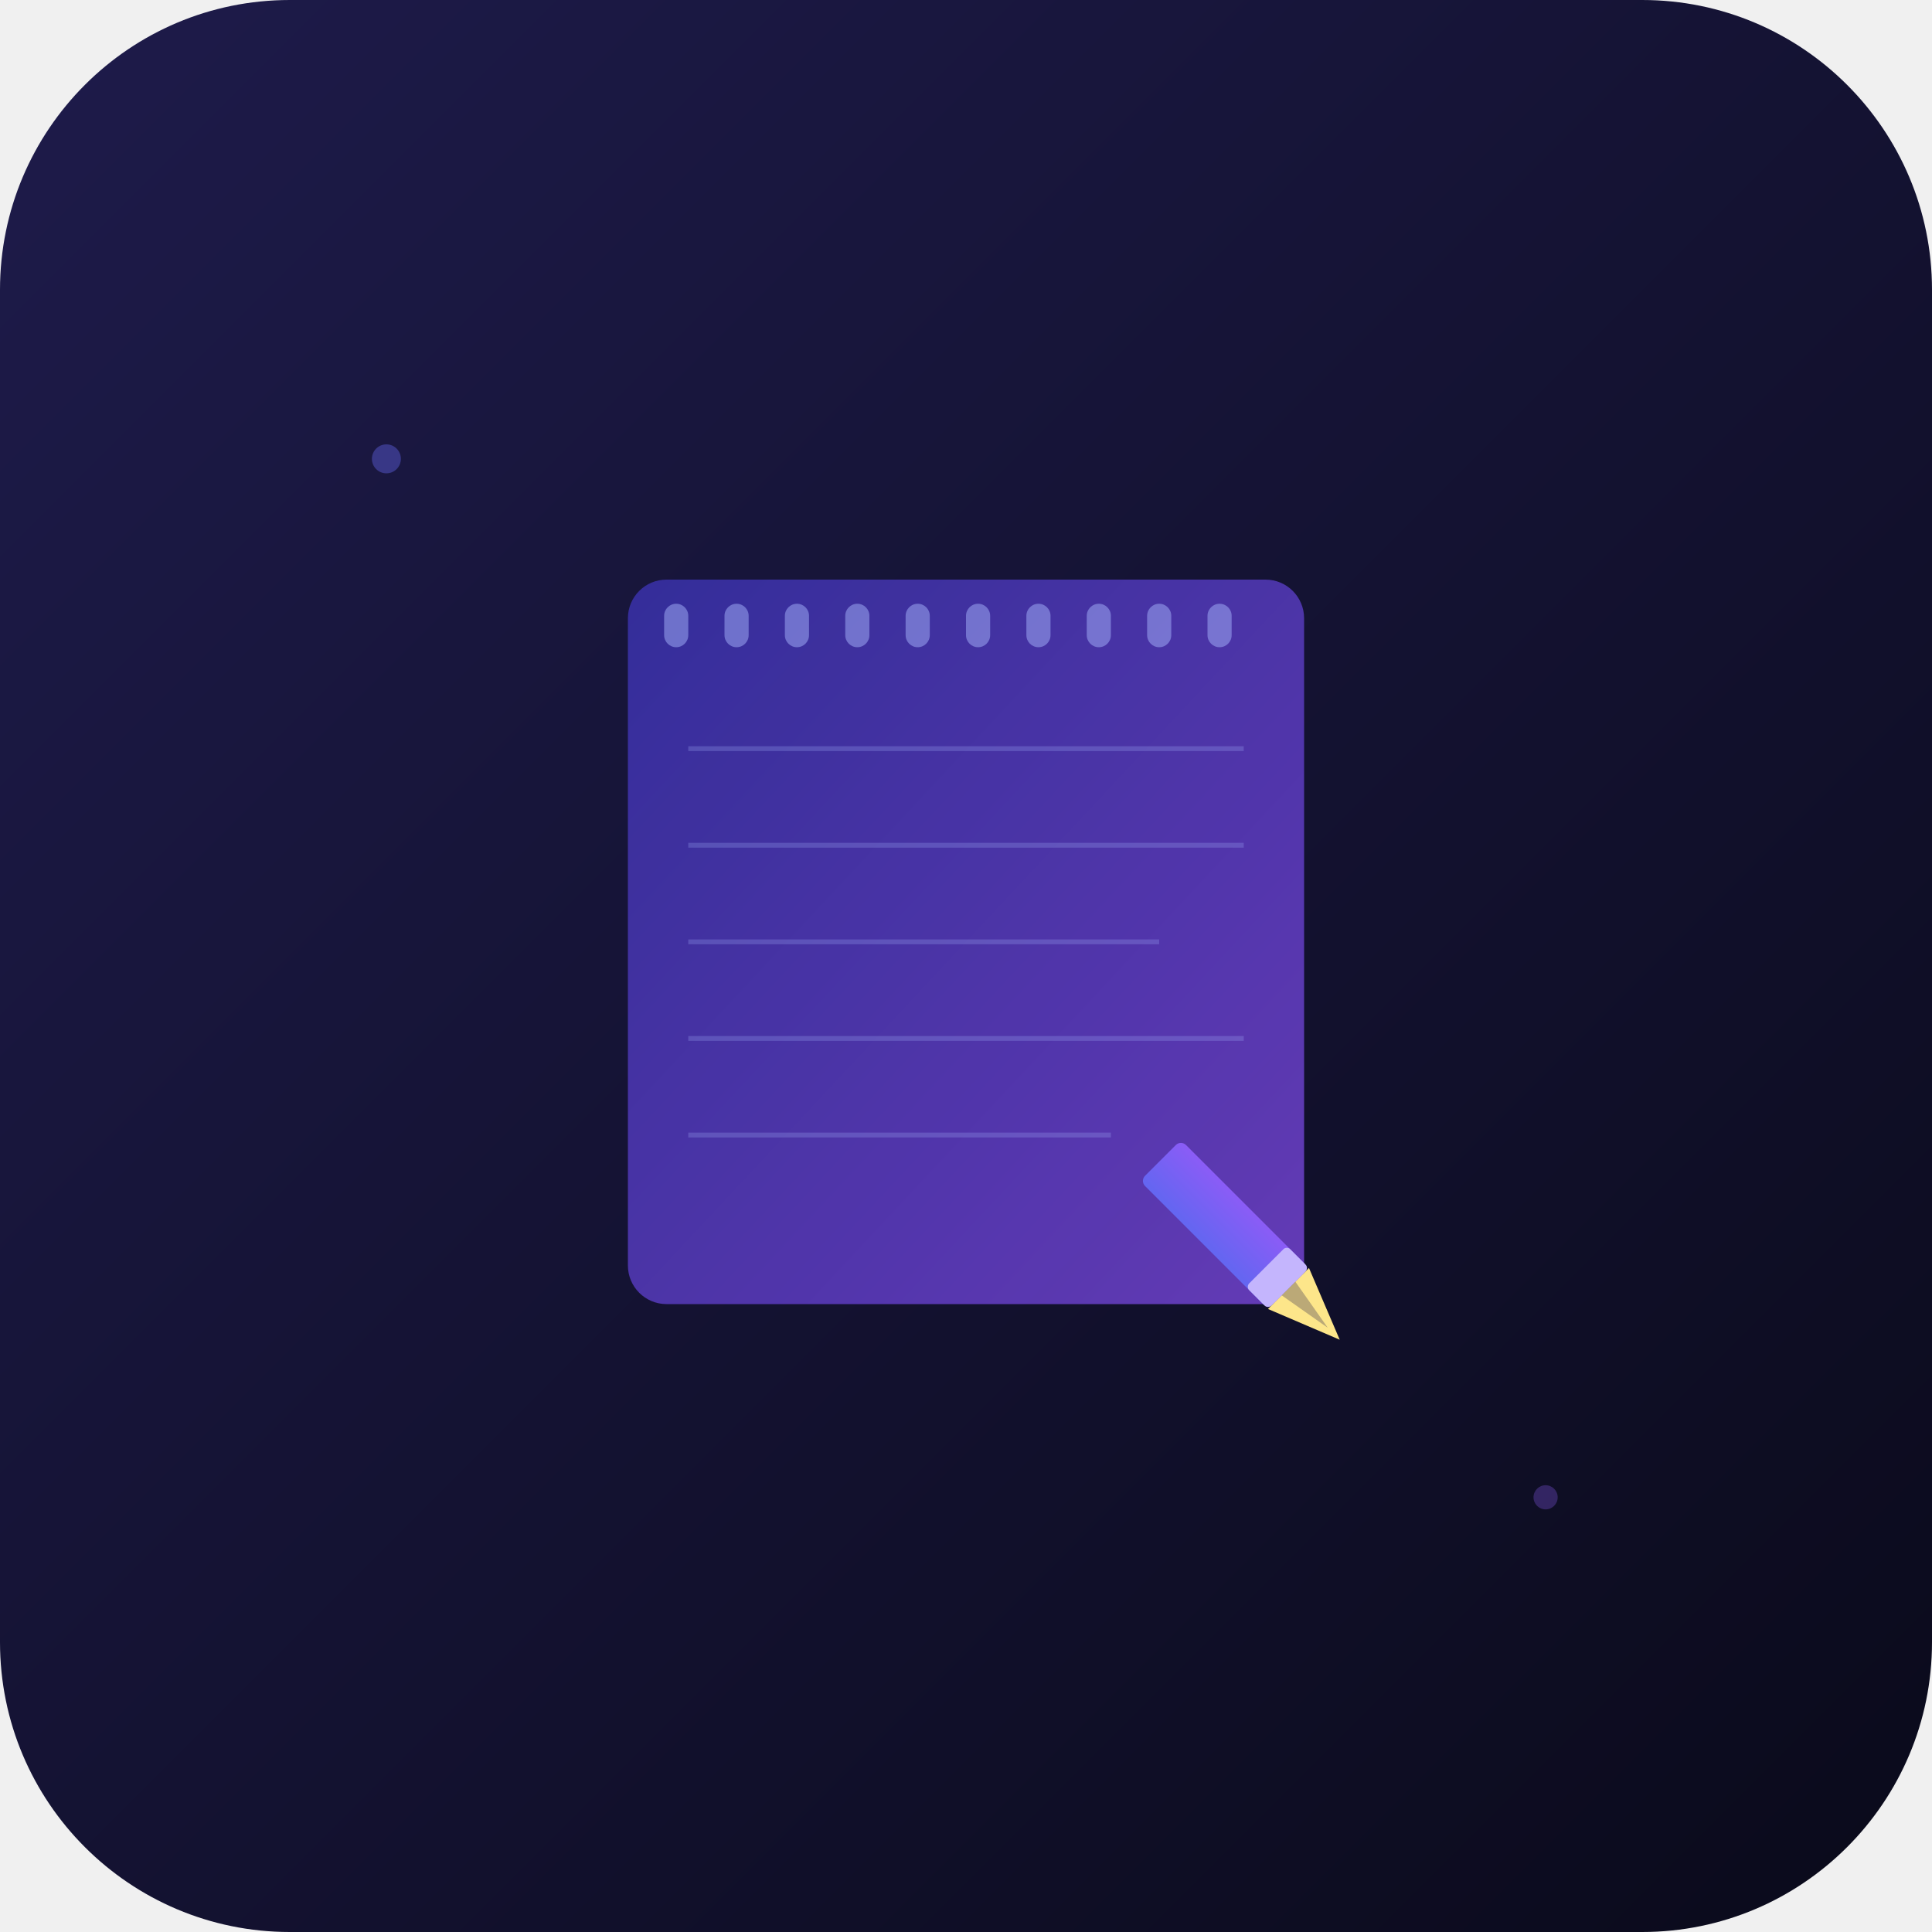
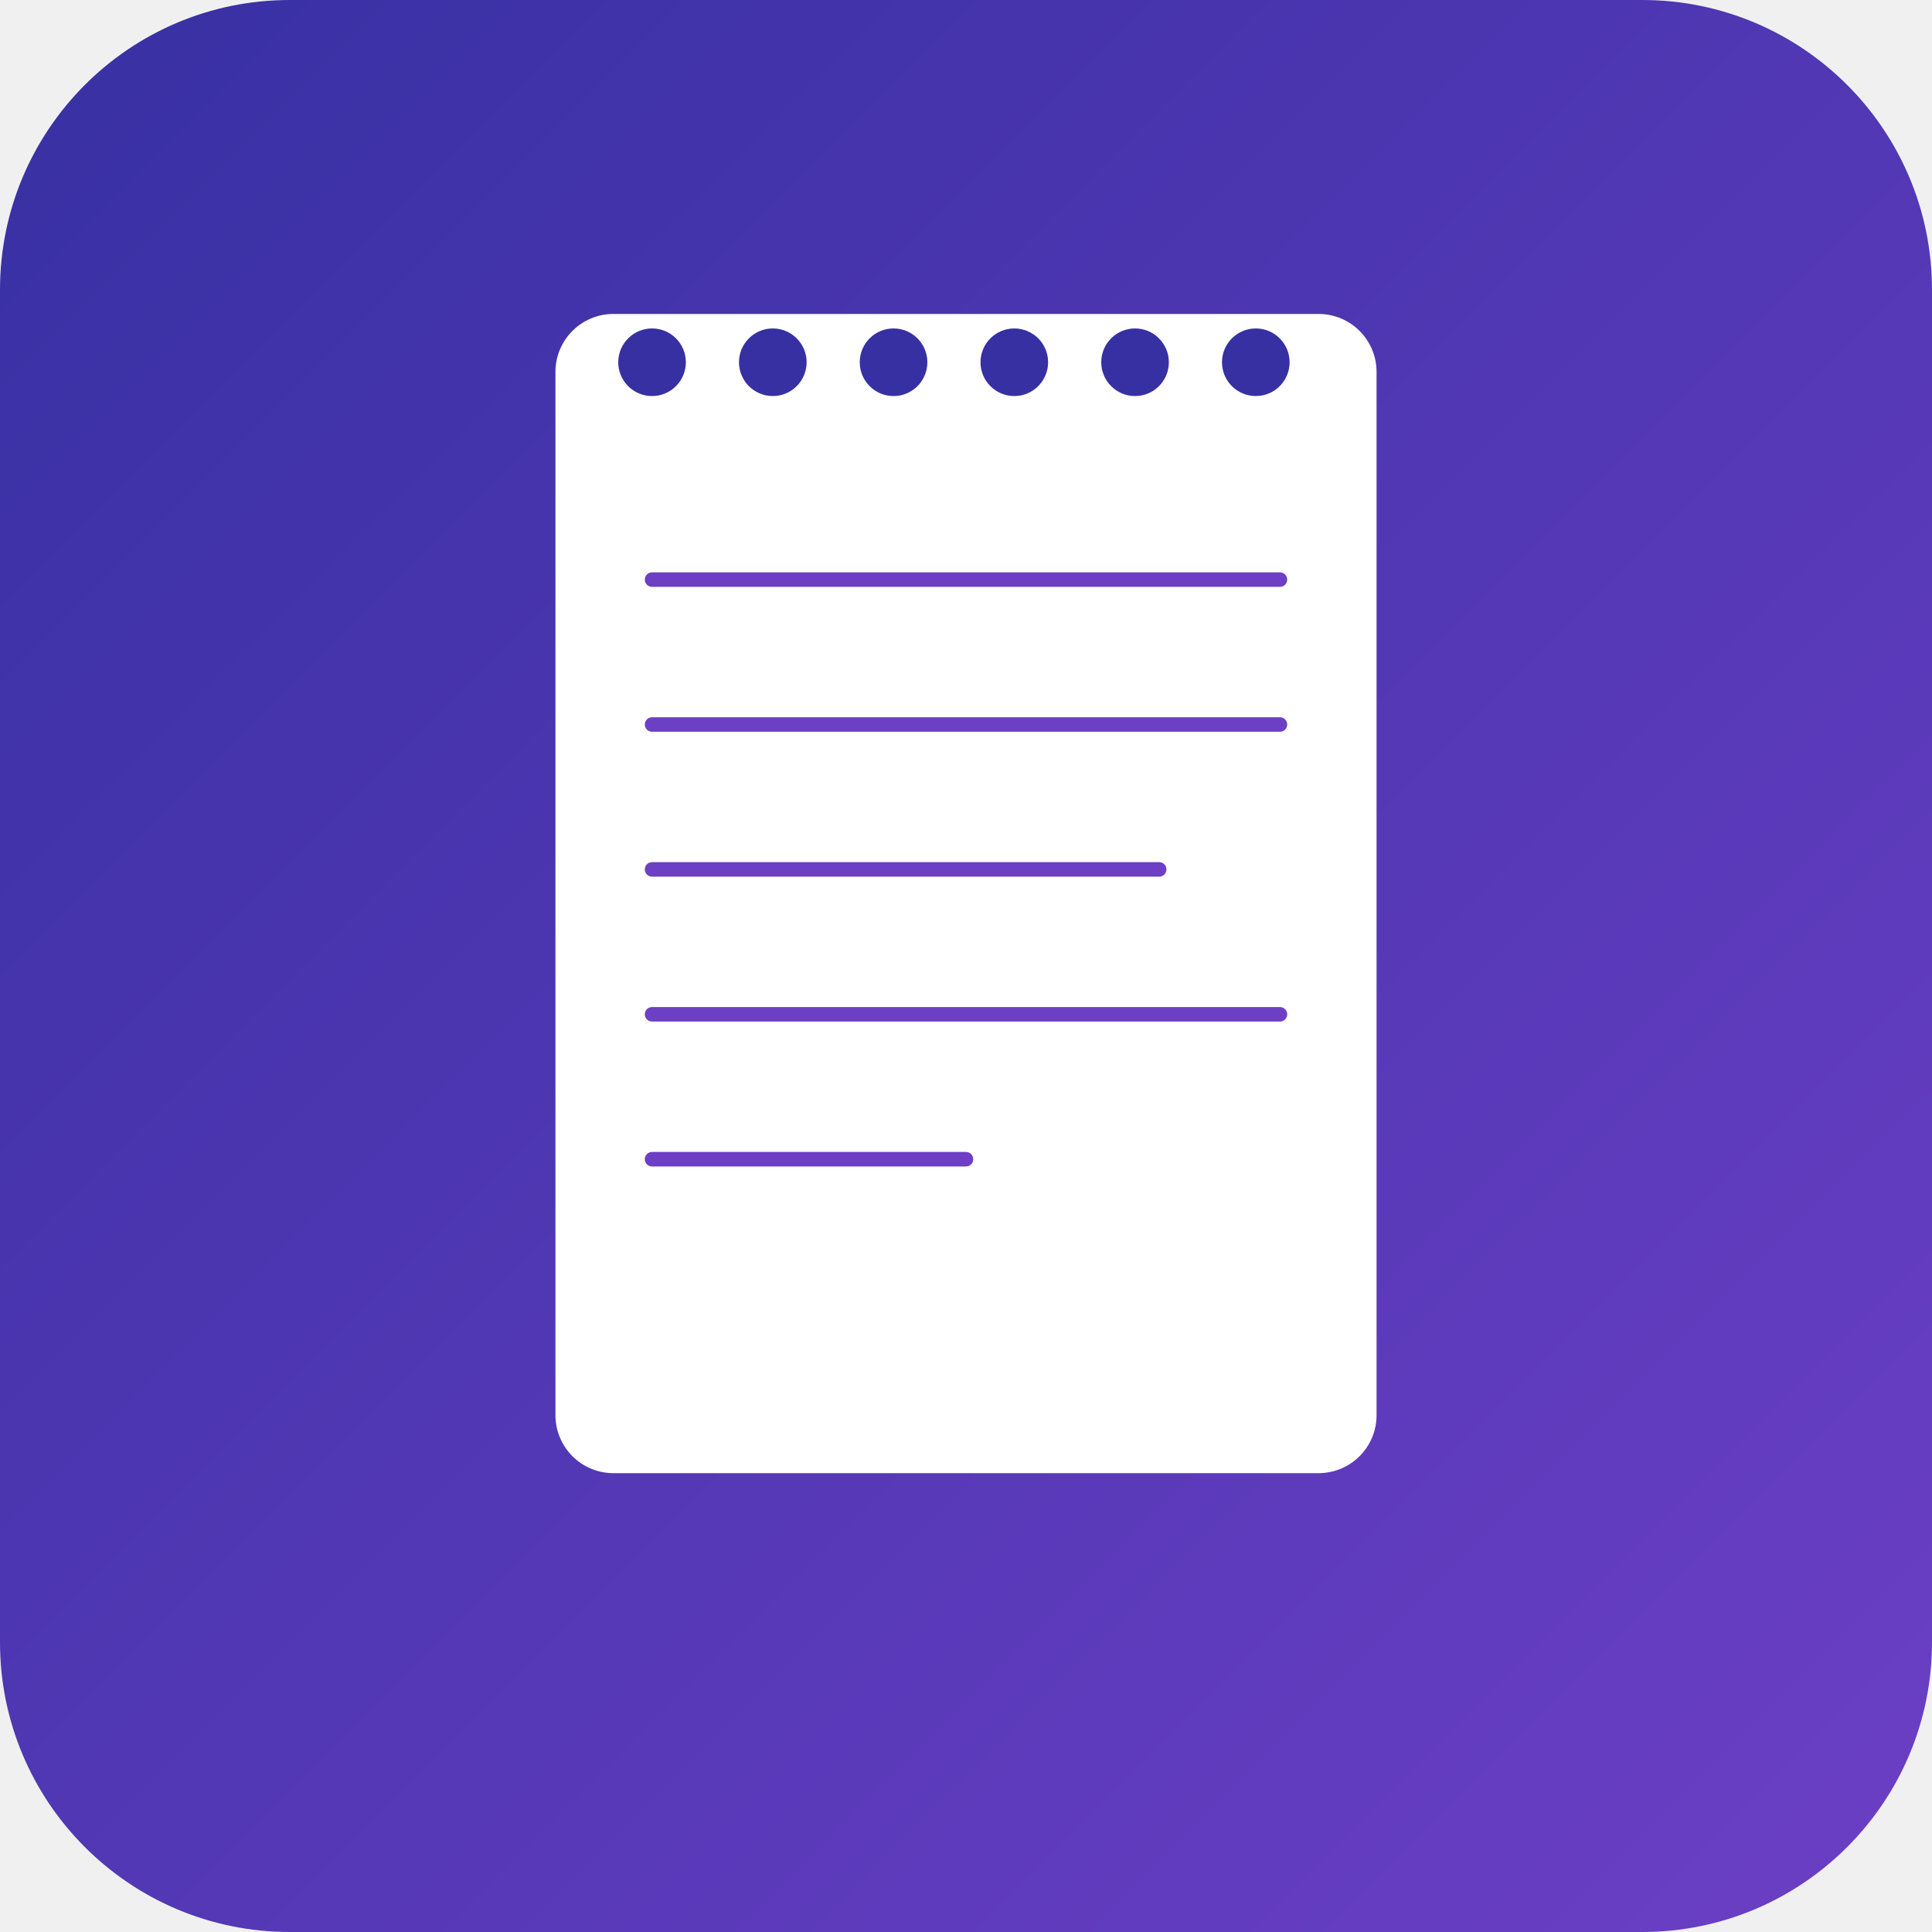
<svg xmlns="http://www.w3.org/2000/svg" width="800" height="800" viewBox="0 0 800 800" fill="none">
  <defs>
    <linearGradient id="bg" x1="0" y1="0" x2="1" y2="1">
-       <stop offset="0%" stop-color="#1E1B4B" />
-       <stop offset="100%" stop-color="#0A0A1A" />
-     </linearGradient>
-     <linearGradient id="pad" x1="0" y1="0" x2="1" y2="1">
      <stop offset="0%" stop-color="#3730A3" />
      <stop offset="100%" stop-color="#6C3FC5" />
    </linearGradient>
-     <linearGradient id="pencil" x1="0" y1="0" x2="1" y2="0">
-       <stop offset="0%" stop-color="#6366F1" />
-       <stop offset="100%" stop-color="#8B5CF6" />
-     </linearGradient>
  </defs>
  <rect width="800" height="800" rx="120" fill="url(#bg)" />
-   <g transform="translate(400,390)">
-     <rect x="-140" y="-150" width="280" height="300" rx="16" fill="url(#pad)" opacity="0.9" />
-     <rect x="-125" y="-140" width="10" height="18" rx="5" fill="#A5B4FC" opacity="0.5" />
-     <rect x="-100" y="-140" width="10" height="18" rx="5" fill="#A5B4FC" opacity="0.5" />
-     <rect x="-75" y="-140" width="10" height="18" rx="5" fill="#A5B4FC" opacity="0.5" />
-     <rect x="-50" y="-140" width="10" height="18" rx="5" fill="#A5B4FC" opacity="0.5" />
-     <rect x="-25" y="-140" width="10" height="18" rx="5" fill="#A5B4FC" opacity="0.5" />
-     <rect x="0" y="-140" width="10" height="18" rx="5" fill="#A5B4FC" opacity="0.5" />
-     <rect x="25" y="-140" width="10" height="18" rx="5" fill="#A5B4FC" opacity="0.5" />
-     <rect x="50" y="-140" width="10" height="18" rx="5" fill="#A5B4FC" opacity="0.5" />
-     <rect x="75" y="-140" width="10" height="18" rx="5" fill="#A5B4FC" opacity="0.5" />
-     <rect x="100" y="-140" width="10" height="18" rx="5" fill="#A5B4FC" opacity="0.5" />
-     <line x1="-115" y1="-80" x2="115" y2="-80" stroke="#A5B4FC" stroke-width="2" opacity="0.25" />
-     <line x1="-115" y1="-40" x2="115" y2="-40" stroke="#A5B4FC" stroke-width="2" opacity="0.25" />
-     <line x1="-115" y1="0" x2="80" y2="0" stroke="#A5B4FC" stroke-width="2" opacity="0.25" />
-     <line x1="-115" y1="40" x2="115" y2="40" stroke="#A5B4FC" stroke-width="2" opacity="0.25" />
-     <line x1="-115" y1="80" x2="60" y2="80" stroke="#A5B4FC" stroke-width="2" opacity="0.25" />
-   </g>
-   <g transform="translate(530,530) rotate(-45)">
-     <rect x="-12" y="-70" width="24" height="75" rx="3" fill="url(#pencil)" />
-     <polygon points="-12,5 0,35 12,5" fill="#FDE68A" />
-     <polygon points="-4,5 0,28 4,5" fill="#1E1B4B" opacity="0.3" />
-     <rect x="-12" y="-8" width="24" height="13" rx="2" fill="#C4B5FD" />
-   </g>
-   <circle cx="160" cy="190" r="6" fill="#6366F1" opacity="0.4" />
-   <circle cx="640" cy="620" r="5" fill="#8B5CF6" opacity="0.3" />
+   <rect x="230" y="130" width="340" height="480" rx="24" fill="#FFFFFF" />
+   <circle cx="270" cy="150" r="14" fill="#3730A3" />
+   <circle cx="320" cy="150" r="14" fill="#3730A3" />
+   <circle cx="370" cy="150" r="14" fill="#3730A3" />
+   <circle cx="420" cy="150" r="14" fill="#3730A3" />
+   <circle cx="470" cy="150" r="14" fill="#3730A3" />
+   <circle cx="520" cy="150" r="14" fill="#3730A3" />
+   <line x1="270" y1="240" x2="530" y2="240" stroke="#6C3FC5" stroke-width="6" stroke-linecap="round" />
+   <line x1="270" y1="300" x2="530" y2="300" stroke="#6C3FC5" stroke-width="6" stroke-linecap="round" />
+   <line x1="270" y1="360" x2="480" y2="360" stroke="#6C3FC5" stroke-width="6" stroke-linecap="round" />
+   <line x1="270" y1="420" x2="530" y2="420" stroke="#6C3FC5" stroke-width="6" stroke-linecap="round" />
+   <line x1="270" y1="480" x2="400" y2="480" stroke="#6C3FC5" stroke-width="6" stroke-linecap="round" />
</svg>
